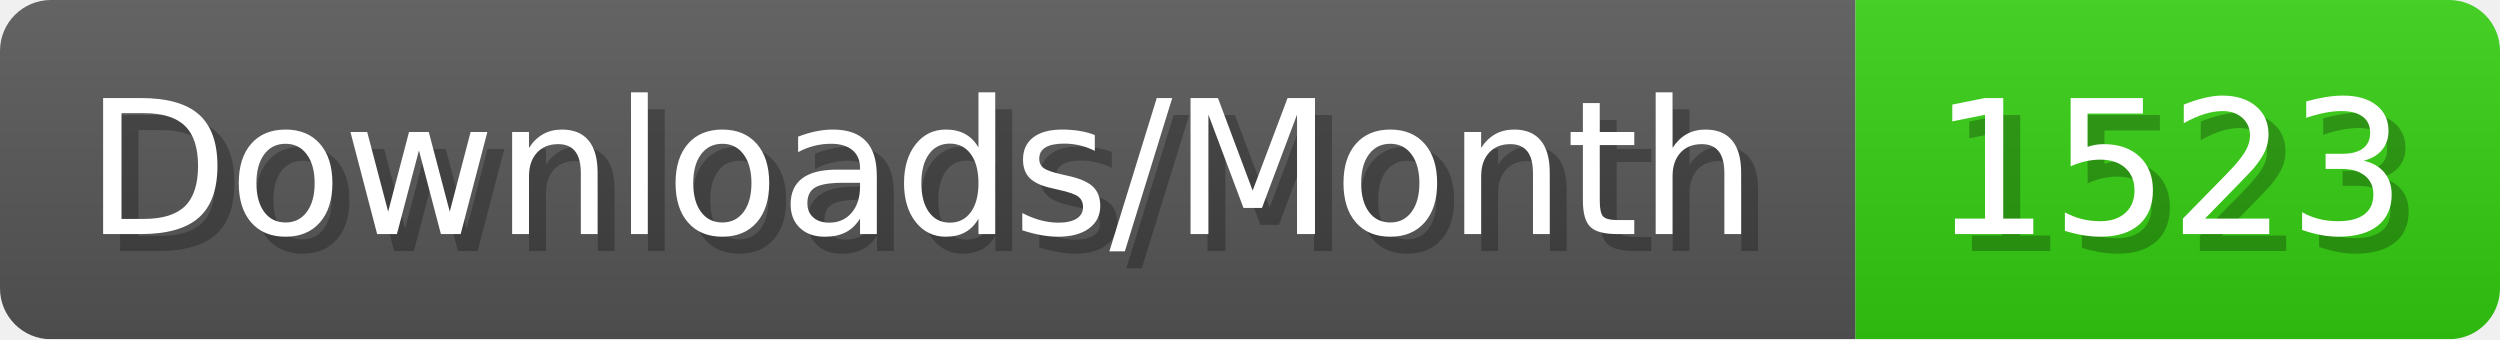
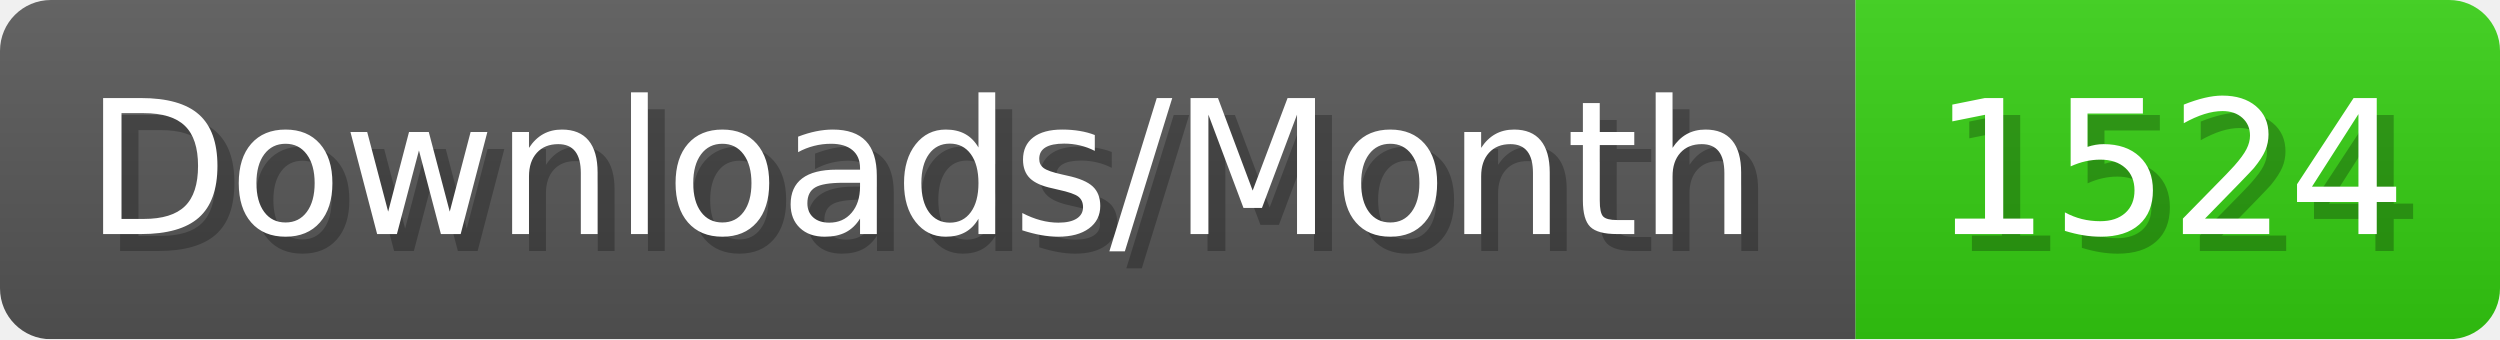
- <svg xmlns="http://www.w3.org/2000/svg" width="147.4" height="20" viewBox="0 0 1474 200" role="img" aria-label="Downloads/Month: 1523">
+ <svg xmlns="http://www.w3.org/2000/svg" width="147.4" height="20" viewBox="0 0 1474 200" role="img" aria-label="Downloads/Month: 1524">
  <linearGradient id="YlXUI" x2="0" y2="100%">
    <stop offset="0" stop-opacity=".1" stop-color="#EEE" />
    <stop offset="1" stop-opacity=".1" />
  </linearGradient>
  <mask id="JHhop">
    <rect width="1474" height="200" rx="30" fill="#FFF" />
  </mask>
  <g mask="url(#JHhop)">
    <rect width="1094" height="200" fill="#555" />
    <rect width="380" height="200" fill="#3C1" x="1094" />
    <rect width="1474" height="200" fill="url(#YlXUI)" />
  </g>
  <g aria-hidden="true" fill="#fff" text-anchor="start" font-family="Verdana,DejaVu Sans,sans-serif" font-size="110">
    <text x="60" y="148" textLength="994" fill="#000" opacity="0.25">Downloads/Month</text>
    <text x="50" y="138" textLength="994">Downloads/Month</text>
-     <text x="1149" y="148" textLength="280" fill="#000" opacity="0.25">1523</text>
-     <text x="1139" y="138" textLength="280">1523</text>
+     <text x="1149" y="148" textLength="280" fill="#000" opacity="0.25">1524</text>
+     <text x="1139" y="138" textLength="280">1524</text>
  </g>
</svg>
